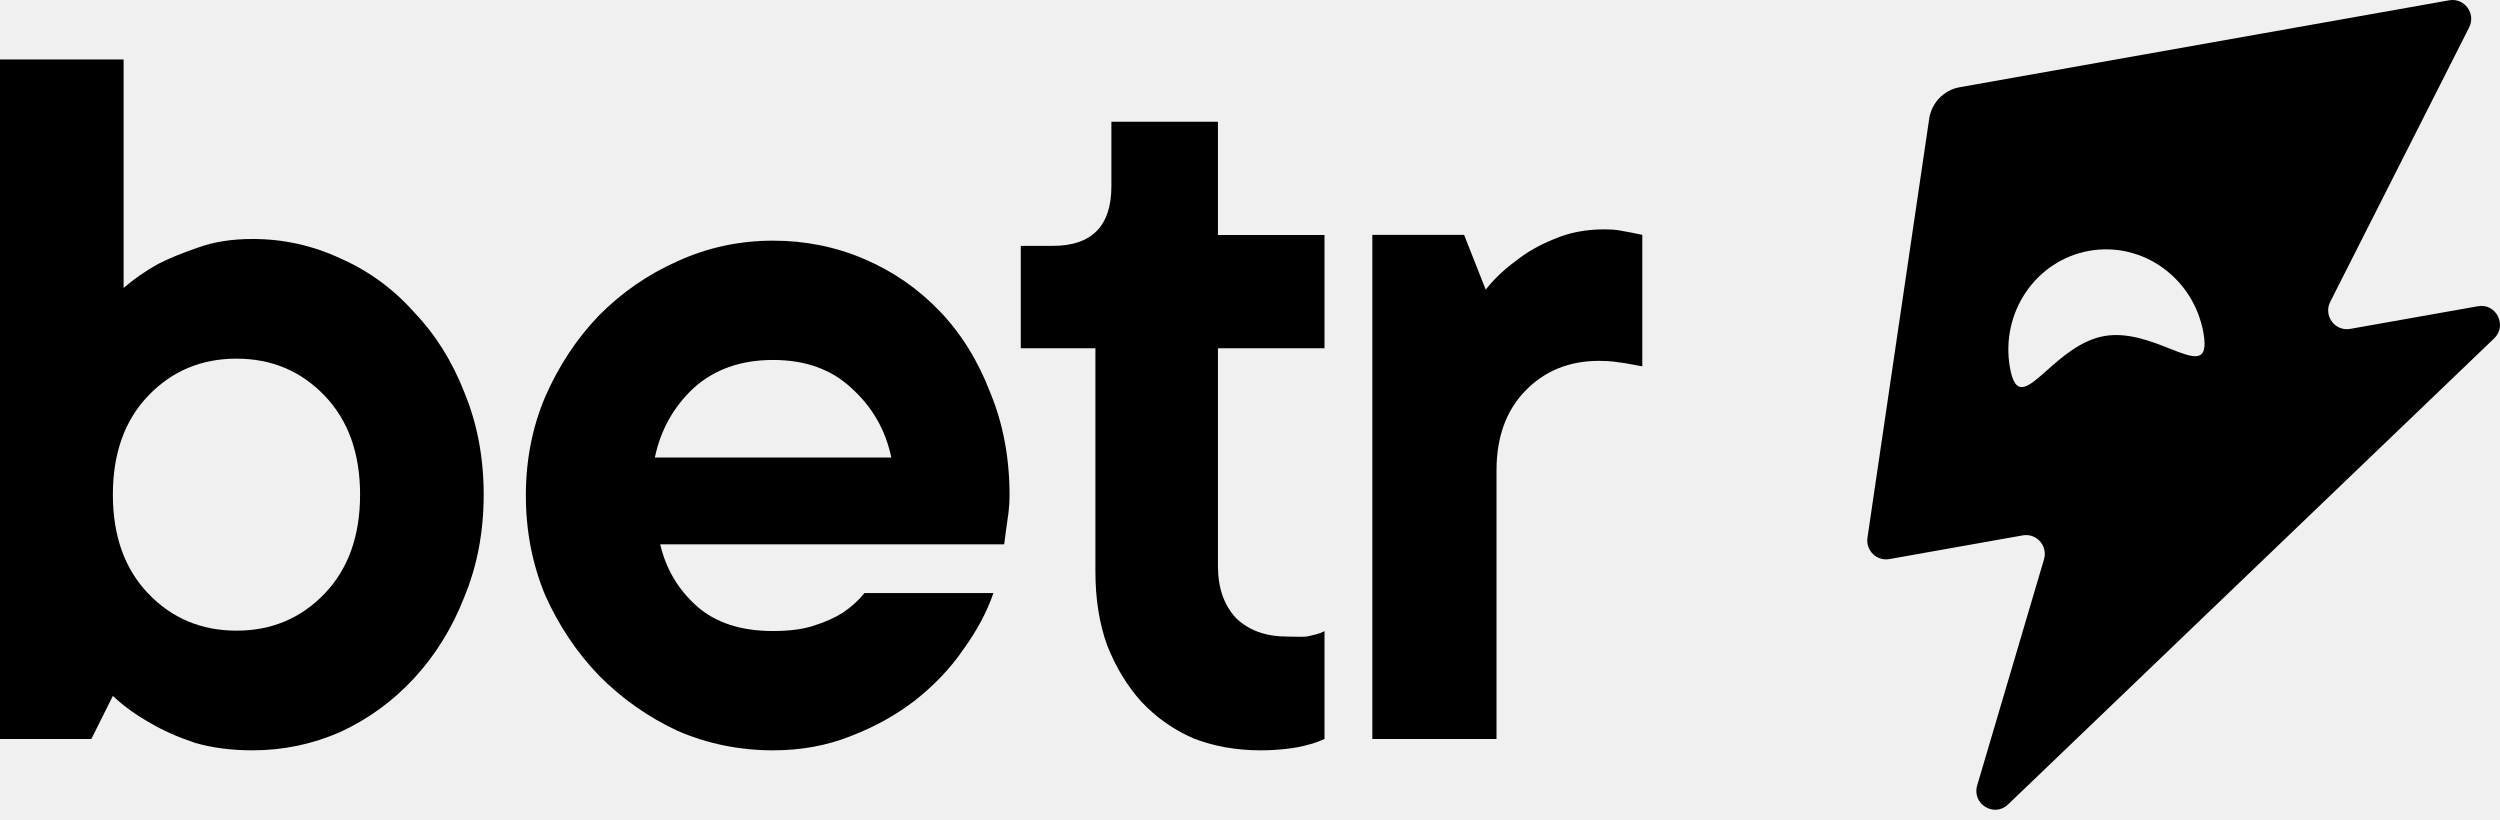
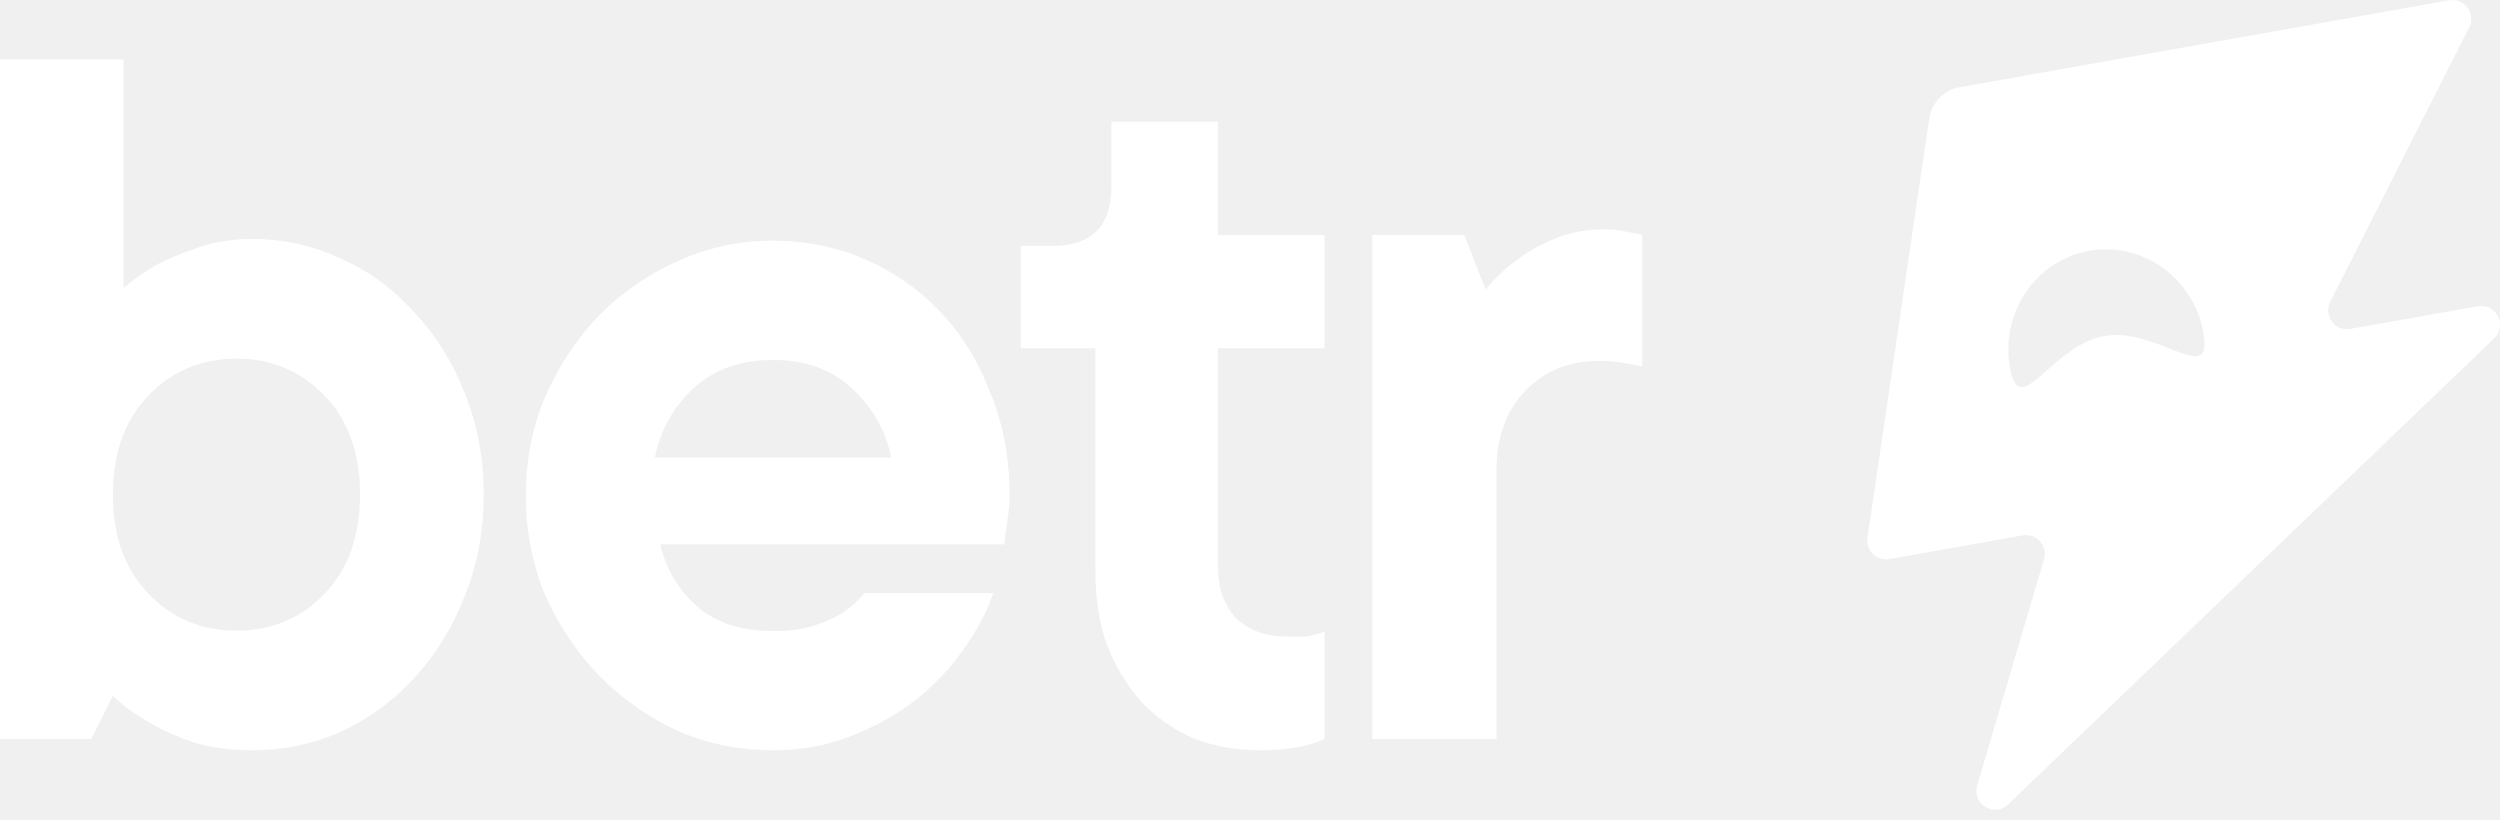
<svg xmlns="http://www.w3.org/2000/svg" width="61" height="20" viewBox="0 0 61 20" fill="none">
-   <path fill-rule="evenodd" clip-rule="evenodd" d="M4.747 18.122C5.167 18.246 5.639 18.308 6.163 18.308C6.915 18.308 7.632 18.157 8.314 17.856C8.996 17.538 9.59 17.104 10.097 16.556C10.622 15.989 11.033 15.326 11.33 14.565C11.645 13.804 11.802 12.972 11.802 12.069C11.802 11.167 11.645 10.335 11.33 9.574C11.033 8.813 10.622 8.158 10.097 7.61C9.59 7.043 8.996 6.61 8.314 6.309C7.632 5.99 6.915 5.831 6.163 5.831C5.656 5.831 5.21 5.902 4.826 6.043C4.459 6.167 4.135 6.3 3.855 6.442C3.541 6.619 3.261 6.813 3.016 7.026V1.451H0V18.031H2.229L2.754 16.98C3.016 17.228 3.322 17.449 3.672 17.644C3.969 17.821 4.327 17.98 4.747 18.122ZM3.619 14.485C3.042 13.883 2.754 13.078 2.754 12.069C2.754 11.061 3.042 10.255 3.619 9.654C4.196 9.052 4.913 8.751 5.77 8.751C6.627 8.751 7.343 9.052 7.92 9.654C8.497 10.255 8.786 11.061 8.786 12.069C8.786 13.078 8.497 13.883 7.92 14.485C7.343 15.087 6.627 15.388 5.77 15.388C4.913 15.388 4.196 15.087 3.619 14.485Z" fill="black" />
-   <path d="M29.718 2.971H27.118L27.118 4.545C27.118 5.514 26.641 5.999 25.688 5.999H24.907V8.498H26.728L26.728 13.946C26.728 14.616 26.823 15.215 27.014 15.744C27.222 16.272 27.499 16.731 27.846 17.118C28.21 17.506 28.634 17.805 29.12 18.017C29.623 18.211 30.169 18.308 30.758 18.308C31.139 18.308 31.607 18.264 31.902 18.176C32.058 18.14 32.197 18.084 32.318 18.031V15.4C32.249 15.435 32.179 15.462 32.11 15.479C32.041 15.497 31.921 15.525 31.876 15.532C31.827 15.54 31.692 15.538 31.568 15.535C31.509 15.534 31.453 15.532 31.408 15.532C30.888 15.532 30.472 15.383 30.16 15.083C29.865 14.766 29.718 14.343 29.718 13.814L29.718 8.498H32.318V5.734H29.718L29.718 2.971Z" fill="black" />
-   <path d="M39.15 5.596C39.29 5.596 39.413 5.605 39.519 5.623C39.624 5.64 39.721 5.658 39.808 5.676L40.072 5.73V8.939C39.984 8.921 39.887 8.903 39.782 8.885C39.694 8.867 39.58 8.85 39.439 8.832C39.316 8.814 39.176 8.805 39.018 8.805C38.28 8.805 37.674 9.055 37.2 9.554C36.743 10.035 36.515 10.677 36.515 11.479V18.031H33.485V5.73H35.724L36.251 7.067C36.462 6.799 36.717 6.559 37.015 6.345C37.261 6.149 37.56 5.979 37.911 5.837C38.28 5.676 38.693 5.596 39.15 5.596Z" fill="black" />
-   <path fill-rule="evenodd" clip-rule="evenodd" d="M24.239 14.471C24.082 14.93 23.837 15.389 23.505 15.847C23.19 16.306 22.797 16.72 22.325 17.091C21.87 17.443 21.346 17.735 20.751 17.964C20.174 18.193 19.545 18.308 18.863 18.308C18.041 18.308 17.263 18.149 16.529 17.831C15.812 17.496 15.174 17.047 14.614 16.482C14.072 15.918 13.635 15.265 13.303 14.524C12.988 13.766 12.831 12.954 12.831 12.09C12.831 11.226 12.988 10.423 13.303 9.682C13.635 8.924 14.072 8.262 14.614 7.698C15.174 7.134 15.812 6.693 16.529 6.375C17.263 6.04 18.041 5.872 18.863 5.872C19.65 5.872 20.393 6.022 21.092 6.322C21.792 6.622 22.404 7.045 22.928 7.592C23.453 8.139 23.863 8.8 24.161 9.577C24.476 10.335 24.633 11.173 24.633 12.09C24.633 12.231 24.624 12.372 24.607 12.513L24.554 12.884C24.537 13.025 24.519 13.157 24.502 13.281H16.109C16.249 13.88 16.546 14.383 17.001 14.789C17.456 15.194 18.076 15.397 18.863 15.397C19.265 15.397 19.597 15.353 19.86 15.265C20.139 15.177 20.375 15.071 20.568 14.947C20.777 14.806 20.952 14.648 21.092 14.471H24.239ZM18.863 8.783C18.076 8.783 17.429 9.012 16.922 9.471C16.433 9.929 16.118 10.494 15.978 11.164H21.748C21.608 10.494 21.285 9.929 20.777 9.471C20.288 9.012 19.65 8.783 18.863 8.783Z" fill="black" />
-   <path fill-rule="evenodd" clip-rule="evenodd" d="M45.566 13.121L47.072 2.899C47.13 2.507 47.43 2.197 47.817 2.128L59.761 0.007C60.132 -0.058 60.418 0.331 60.247 0.669L56.858 7.364C56.687 7.702 56.973 8.091 57.344 8.025L60.462 7.472C60.908 7.393 61.184 7.944 60.856 8.258L48.996 19.629C48.657 19.954 48.11 19.617 48.243 19.165L49.874 13.647C49.97 13.319 49.691 13.004 49.356 13.063L46.098 13.642C45.791 13.696 45.521 13.432 45.566 13.121ZM52.941 8.506C53.525 8.736 53.897 8.883 53.765 8.128C53.53 6.787 52.282 5.889 50.978 6.12C49.674 6.352 48.807 7.626 49.042 8.966C49.174 9.722 49.474 9.455 49.944 9.038C50.308 8.715 50.774 8.301 51.343 8.2C51.911 8.099 52.489 8.327 52.941 8.506Z" fill="black" />
+   <path fill-rule="evenodd" clip-rule="evenodd" d="M4.747 18.122C5.167 18.246 5.639 18.308 6.163 18.308C6.915 18.308 7.632 18.157 8.314 17.856C8.996 17.538 9.59 17.104 10.097 16.556C10.622 15.989 11.033 15.326 11.33 14.565C11.645 13.804 11.802 12.972 11.802 12.069C11.802 11.167 11.645 10.335 11.33 9.574C11.033 8.813 10.622 8.158 10.097 7.61C9.59 7.043 8.996 6.61 8.314 6.309C7.632 5.99 6.915 5.831 6.163 5.831C5.656 5.831 5.21 5.902 4.826 6.043C4.459 6.167 4.135 6.3 3.855 6.442C3.541 6.619 3.261 6.813 3.016 7.026V1.451H0V18.031H2.229L2.754 16.98C3.016 17.228 3.322 17.449 3.672 17.644C3.969 17.821 4.327 17.98 4.747 18.122ZM3.619 14.485C3.042 13.883 2.754 13.078 2.754 12.069C2.754 11.061 3.042 10.255 3.619 9.654C4.196 9.052 4.913 8.751 5.77 8.751C6.627 8.751 7.343 9.052 7.92 9.654C8.497 10.255 8.786 11.061 8.786 12.069C8.786 13.078 8.497 13.883 7.92 14.485C7.343 15.087 6.627 15.388 5.77 15.388C4.913 15.388 4.196 15.087 3.619 14.485Z" fill="white" />
+   <path d="M29.718 2.971H27.118L27.118 4.545C27.118 5.514 26.641 5.999 25.688 5.999H24.907V8.498H26.728L26.728 13.946C26.728 14.616 26.823 15.215 27.014 15.744C27.222 16.272 27.499 16.731 27.846 17.118C28.21 17.506 28.634 17.805 29.12 18.017C29.623 18.211 30.169 18.308 30.758 18.308C31.139 18.308 31.607 18.264 31.902 18.176C32.058 18.14 32.197 18.084 32.318 18.031V15.4C32.249 15.435 32.179 15.462 32.11 15.479C32.041 15.497 31.921 15.525 31.876 15.532C31.827 15.54 31.692 15.538 31.568 15.535C31.509 15.534 31.453 15.532 31.408 15.532C30.888 15.532 30.472 15.383 30.16 15.083C29.865 14.766 29.718 14.343 29.718 13.814L29.718 8.498H32.318V5.734H29.718L29.718 2.971Z" fill="white" />
+   <path d="M39.15 5.596C39.29 5.596 39.413 5.605 39.519 5.623C39.624 5.64 39.721 5.658 39.808 5.676L40.072 5.73V8.939C39.984 8.921 39.887 8.903 39.782 8.885C39.694 8.867 39.58 8.85 39.439 8.832C39.316 8.814 39.176 8.805 39.018 8.805C38.28 8.805 37.674 9.055 37.2 9.554C36.743 10.035 36.515 10.677 36.515 11.479V18.031H33.485V5.73H35.724L36.251 7.067C36.462 6.799 36.717 6.559 37.015 6.345C37.261 6.149 37.56 5.979 37.911 5.837C38.28 5.676 38.693 5.596 39.15 5.596Z" fill="white" />
+   <path fill-rule="evenodd" clip-rule="evenodd" d="M24.239 14.471C24.082 14.93 23.837 15.389 23.505 15.847C23.19 16.306 22.797 16.72 22.325 17.091C21.87 17.443 21.346 17.735 20.751 17.964C20.174 18.193 19.545 18.308 18.863 18.308C18.041 18.308 17.263 18.149 16.529 17.831C15.812 17.496 15.174 17.047 14.614 16.482C14.072 15.918 13.635 15.265 13.303 14.524C12.988 13.766 12.831 12.954 12.831 12.09C12.831 11.226 12.988 10.423 13.303 9.682C13.635 8.924 14.072 8.262 14.614 7.698C15.174 7.134 15.812 6.693 16.529 6.375C17.263 6.04 18.041 5.872 18.863 5.872C19.65 5.872 20.393 6.022 21.092 6.322C21.792 6.622 22.404 7.045 22.928 7.592C23.453 8.139 23.863 8.8 24.161 9.577C24.476 10.335 24.633 11.173 24.633 12.09C24.633 12.231 24.624 12.372 24.607 12.513L24.554 12.884C24.537 13.025 24.519 13.157 24.502 13.281H16.109C16.249 13.88 16.546 14.383 17.001 14.789C17.456 15.194 18.076 15.397 18.863 15.397C19.265 15.397 19.597 15.353 19.86 15.265C20.139 15.177 20.375 15.071 20.568 14.947C20.777 14.806 20.952 14.648 21.092 14.471H24.239ZM18.863 8.783C18.076 8.783 17.429 9.012 16.922 9.471C16.433 9.929 16.118 10.494 15.978 11.164H21.748C21.608 10.494 21.285 9.929 20.777 9.471C20.288 9.012 19.65 8.783 18.863 8.783Z" fill="white" />
+   <path fill-rule="evenodd" clip-rule="evenodd" d="M45.566 13.121L47.072 2.899C47.13 2.507 47.43 2.197 47.817 2.128L59.761 0.007C60.132 -0.058 60.418 0.331 60.247 0.669L56.858 7.364C56.687 7.702 56.973 8.091 57.344 8.025L60.462 7.472C60.908 7.393 61.184 7.944 60.856 8.258L48.996 19.629C48.657 19.954 48.11 19.617 48.243 19.165L49.874 13.647C49.97 13.319 49.691 13.004 49.356 13.063L46.098 13.642C45.791 13.696 45.521 13.432 45.566 13.121ZM52.941 8.506C53.525 8.736 53.897 8.883 53.765 8.128C53.53 6.787 52.282 5.889 50.978 6.12C49.674 6.352 48.807 7.626 49.042 8.966C49.174 9.722 49.474 9.455 49.944 9.038C50.308 8.715 50.774 8.301 51.343 8.2C51.911 8.099 52.489 8.327 52.941 8.506Z" fill="white" />
</svg>
